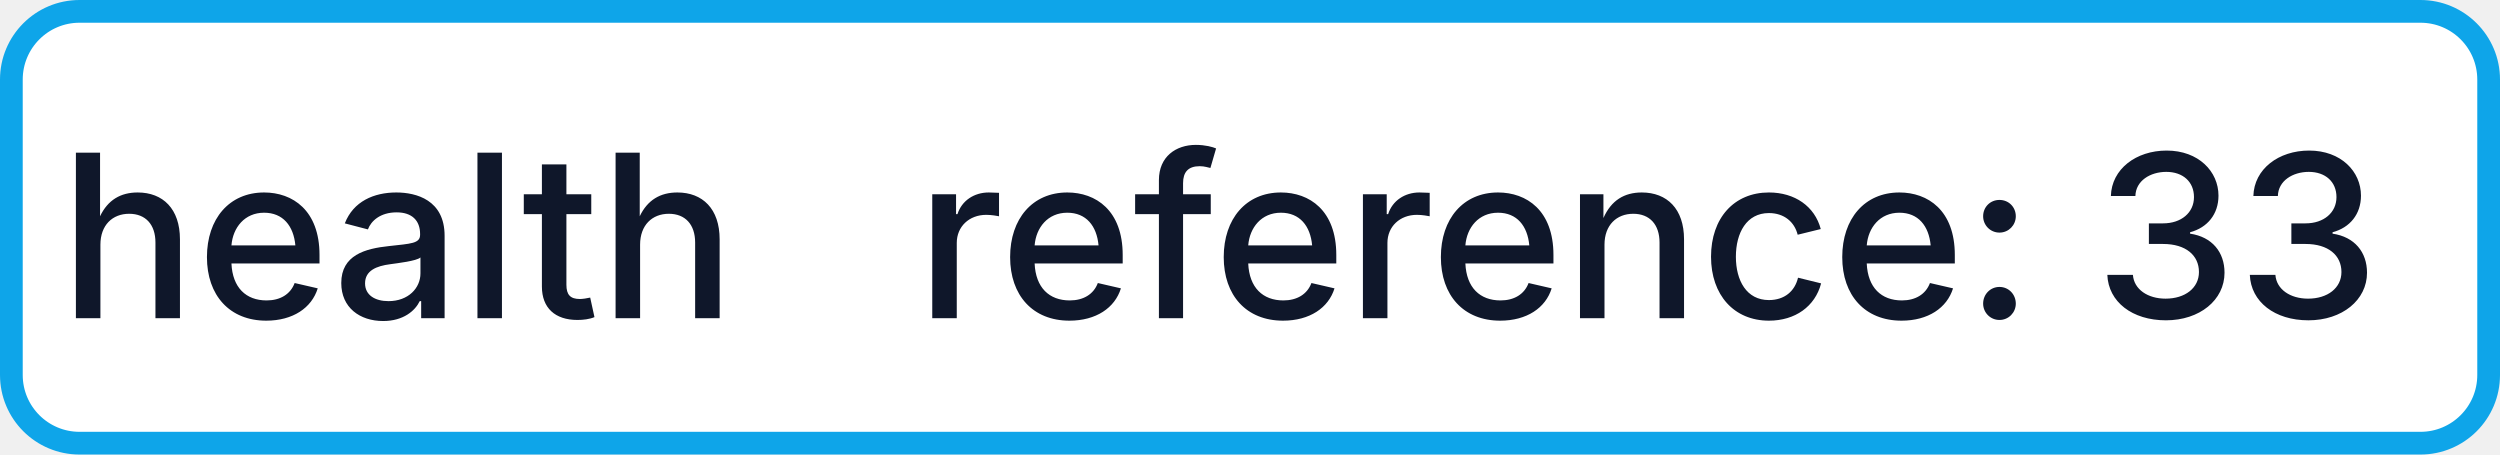
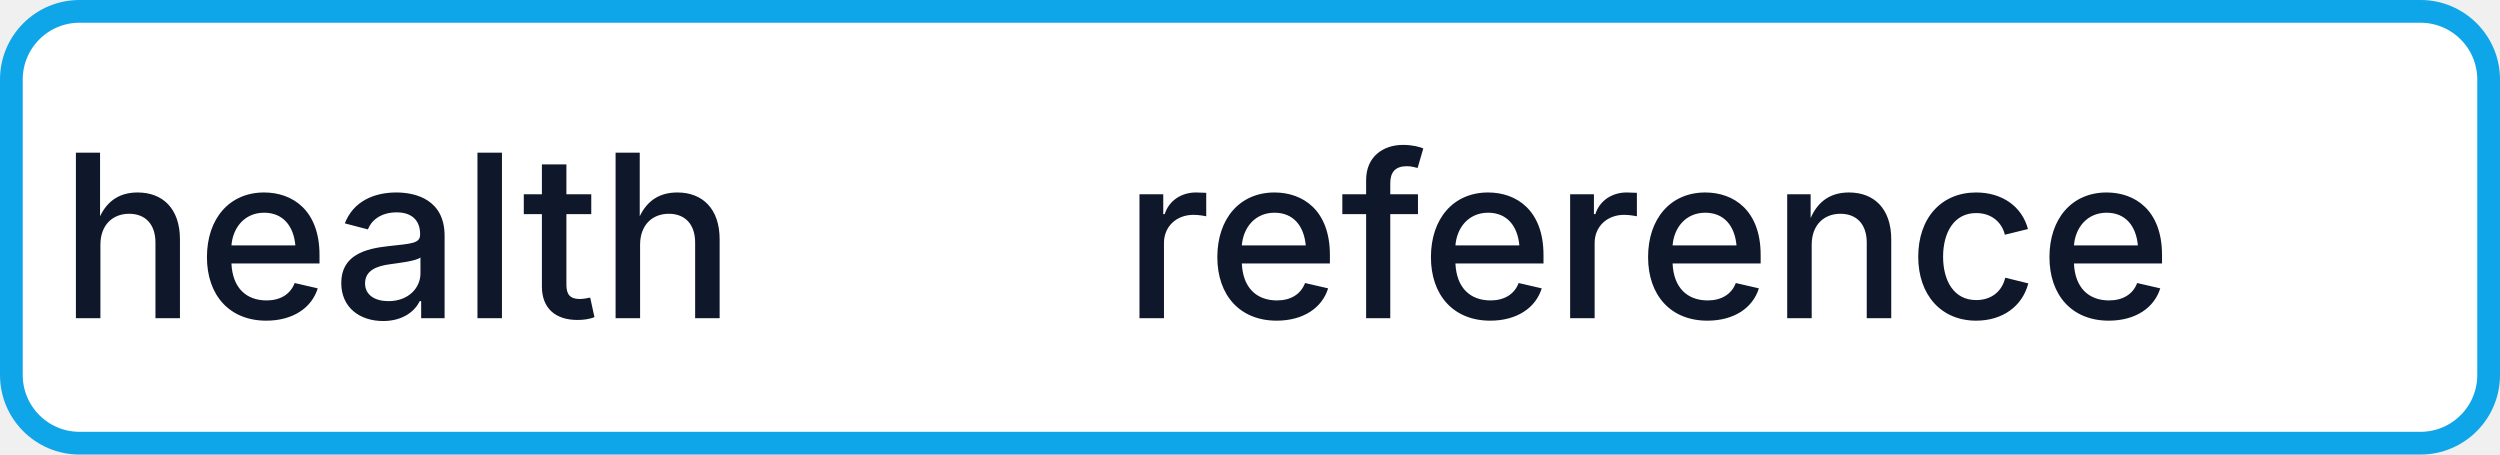
- <svg xmlns="http://www.w3.org/2000/svg" width="110" height="20" role="img" aria-label="health: reference: 33">
+ <svg xmlns="http://www.w3.org/2000/svg" width="110" height="20" role="img" aria-label="health: reference">
  <rect x="0.5" y="0.5" width="109" height="19" rx="3" fill="#FFFFFF" stroke="#0EA5E9" stroke-width="1" />
  <g fill="#0F172A" text-anchor="middle" font-family="-apple-system,BlinkMacSystemFont,Segoe UI,sans-serif" font-size="10" font-weight="500">
    <text x="17.5" y="14">health</text>
-     <text x="72.5" y="14" textLength="68" lengthAdjust="spacingAndGlyphs">reference: 33</text>
+     <text x="72.5" y="14" textLength="68" lengthAdjust="spacingAndGlyphs">reference</text>
  </g>
</svg>
